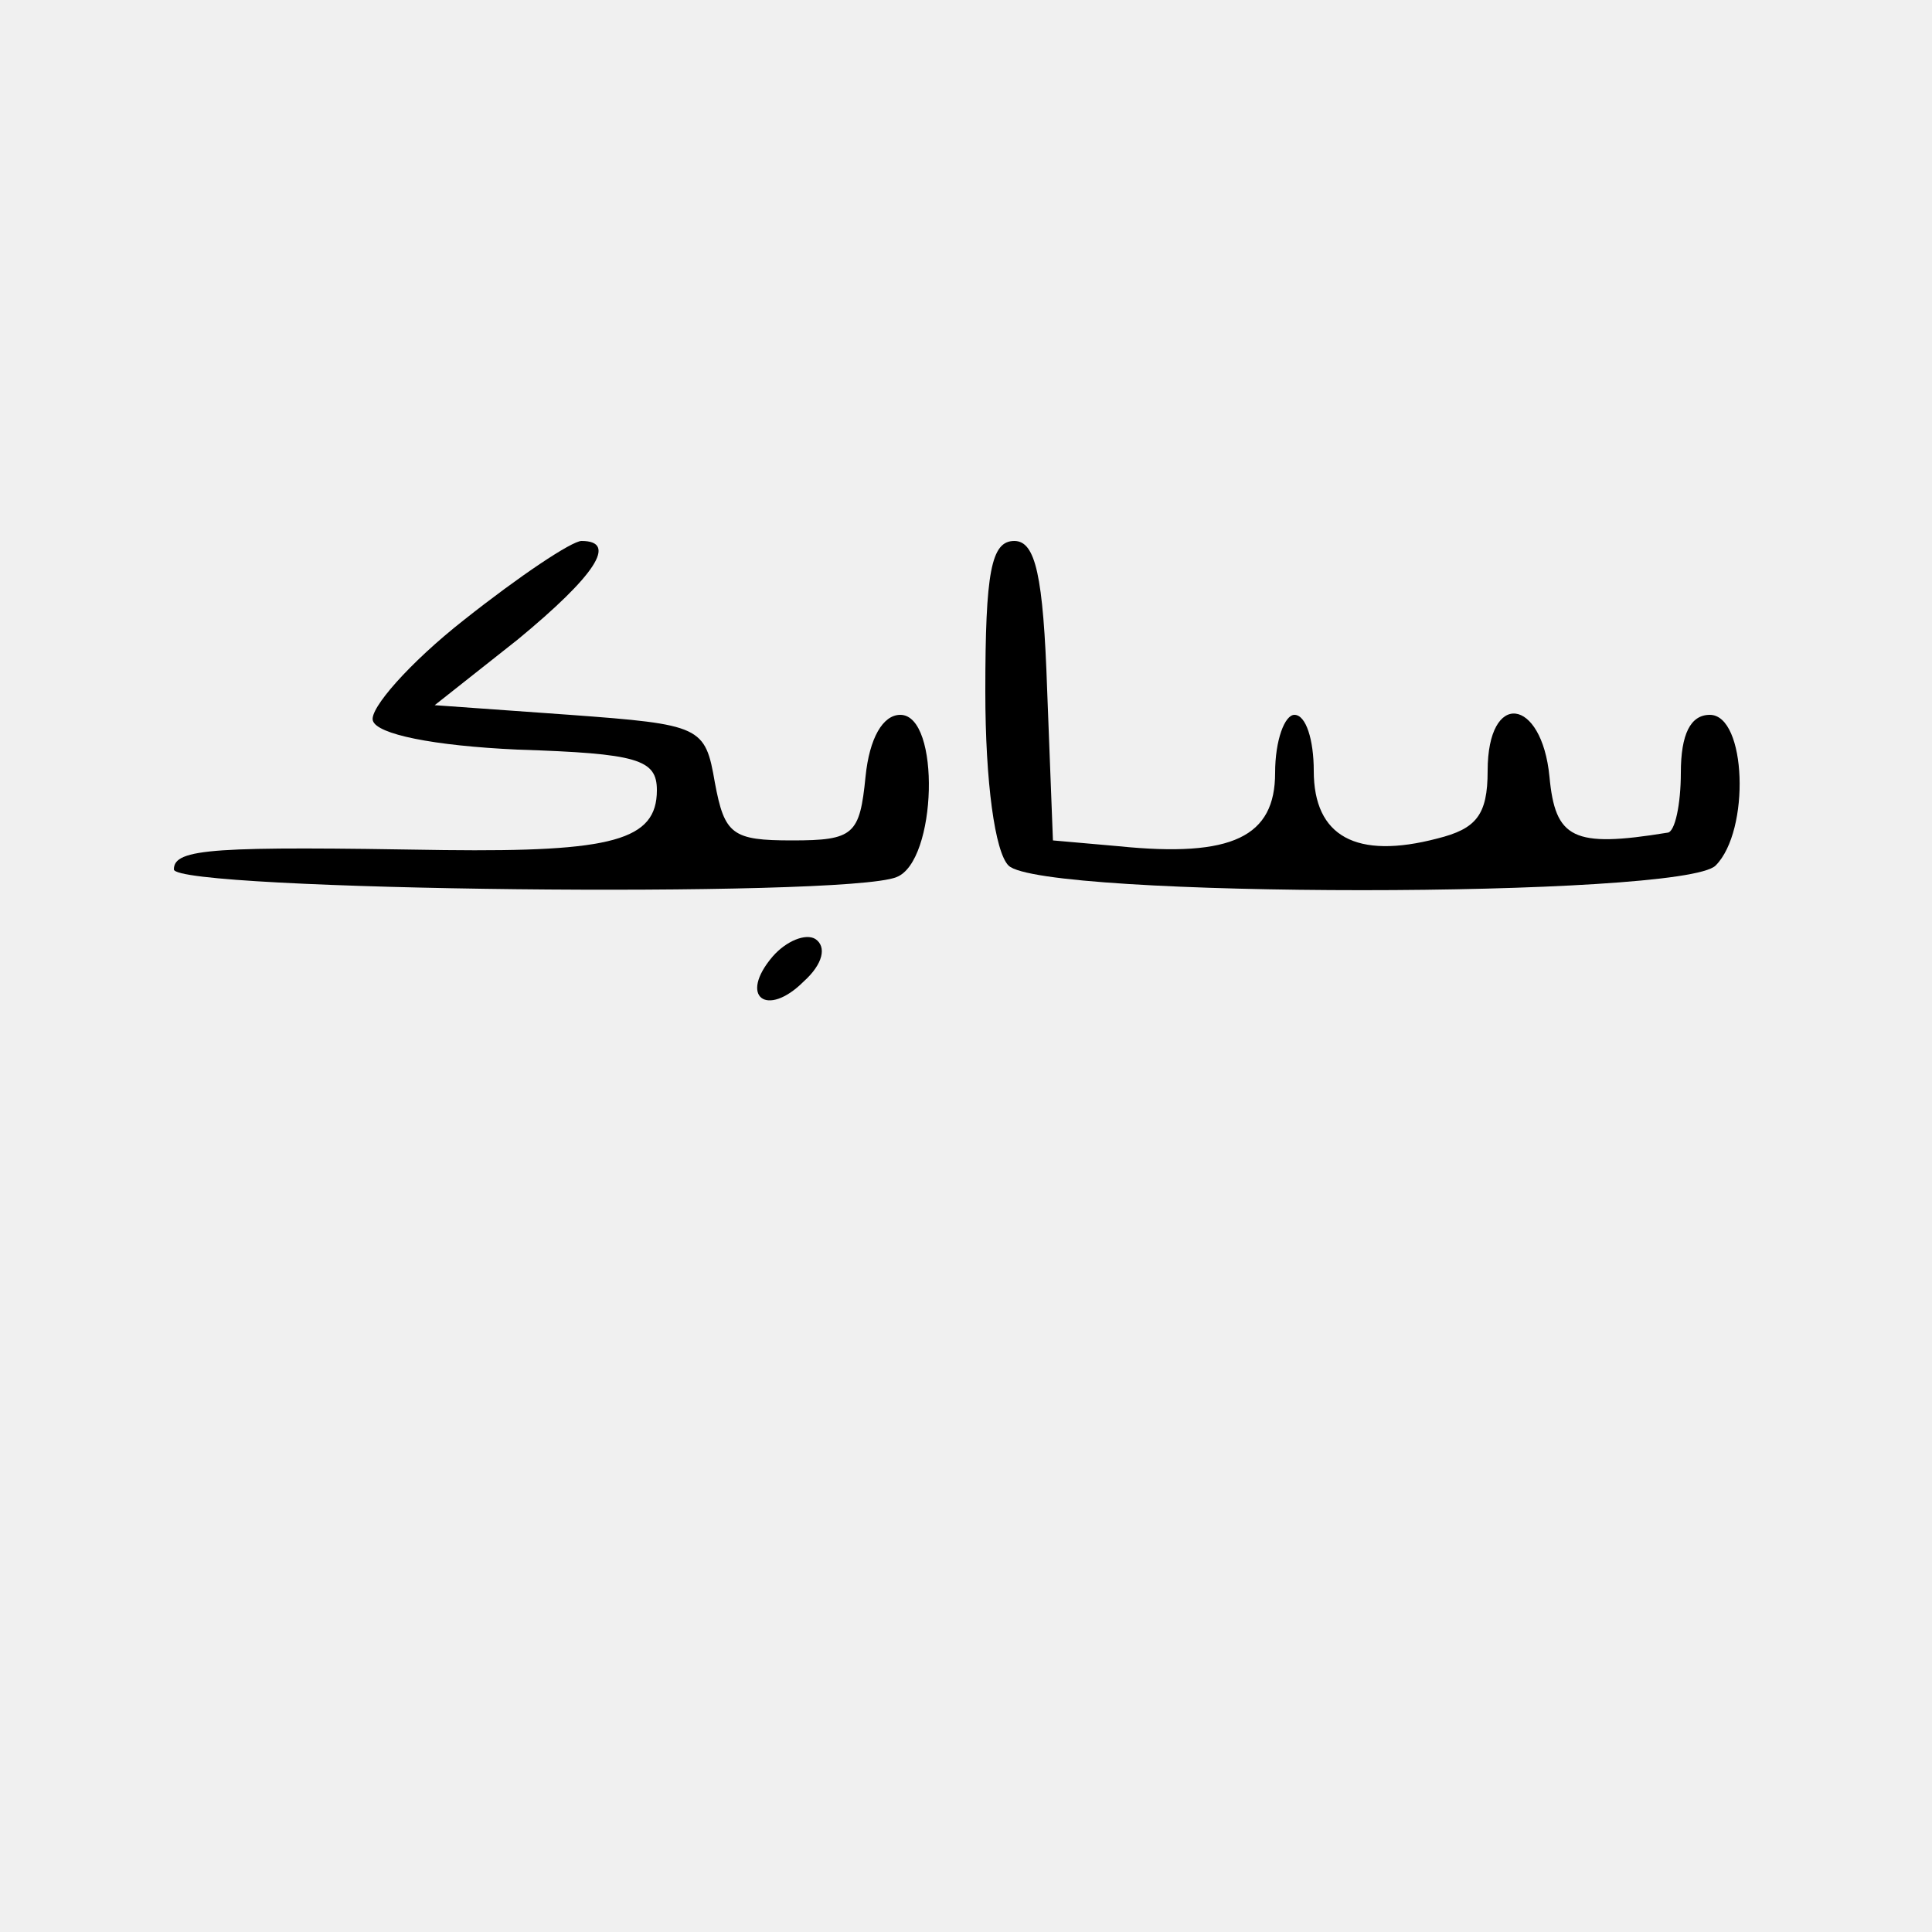
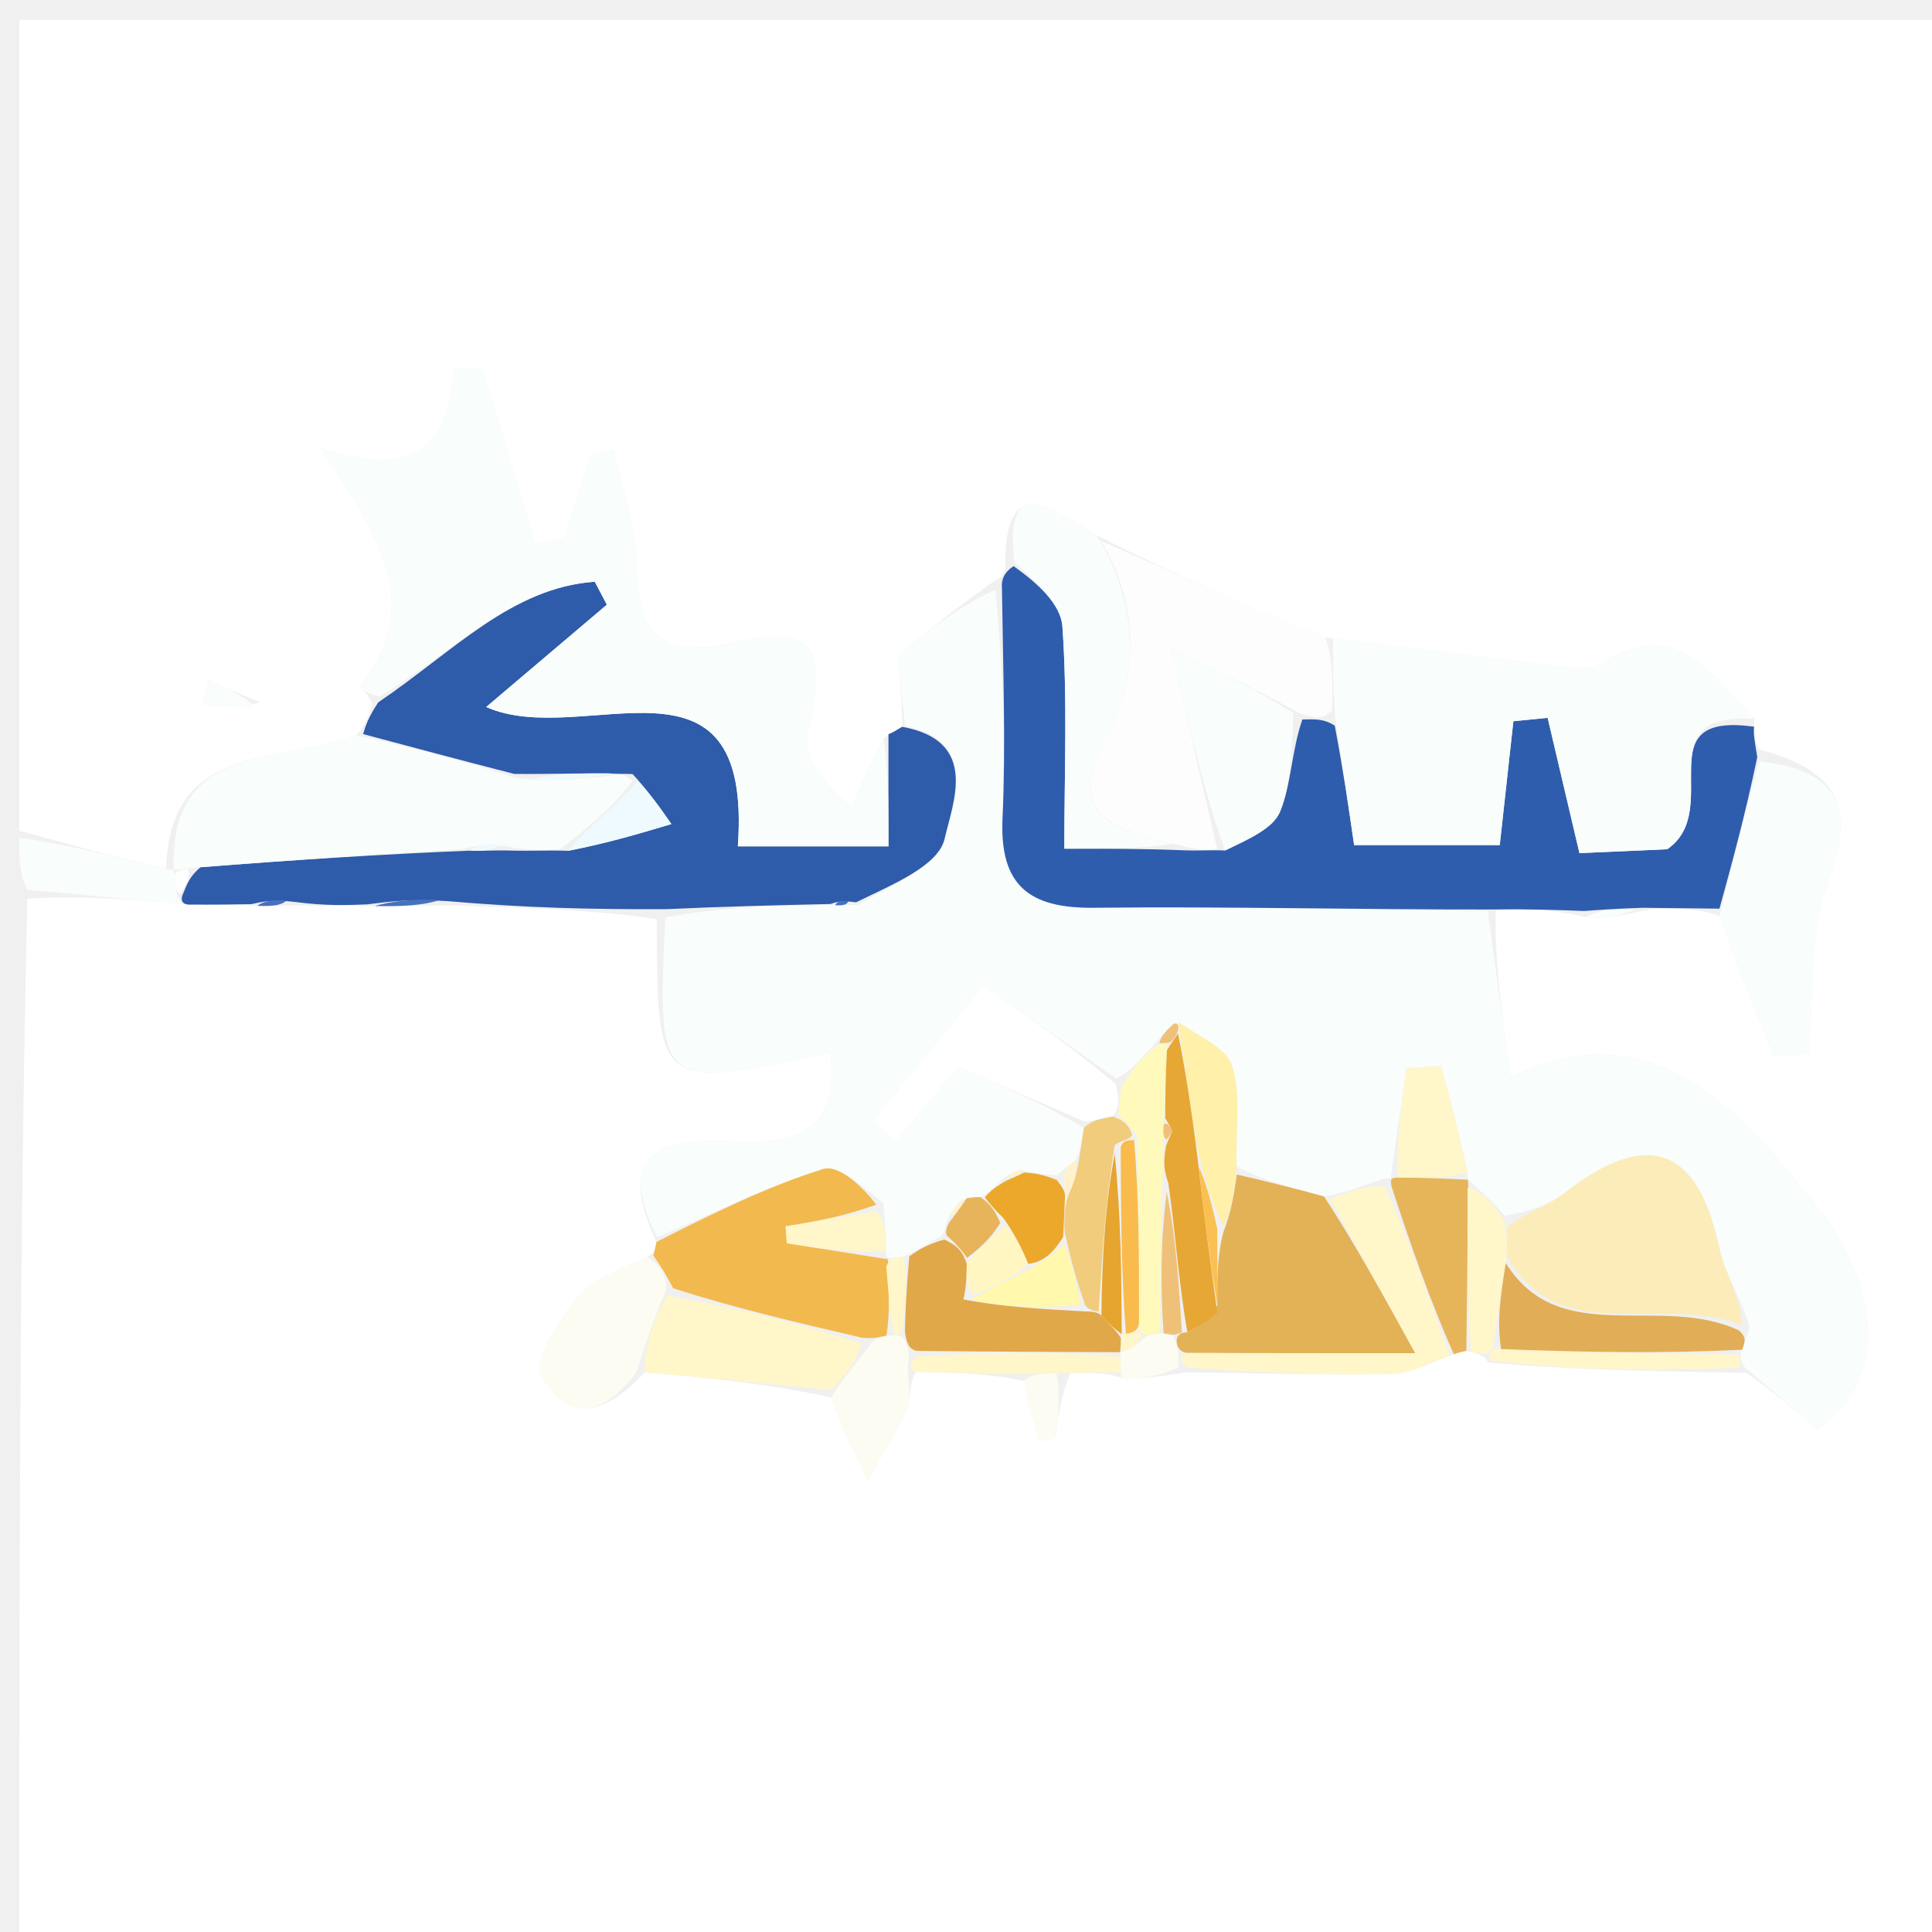
- <svg xmlns="http://www.w3.org/2000/svg" version="1.0" width="100pt" height="100pt" viewBox="0 0 100 100" preserveAspectRatio="xMidYMid meet">
-   <g transform="translate(0,100) scale(0.1,-0.1)" fill="#000000" stroke="none">
-     <path d="M240 679 c-28 -22 -49 -46 -47 -52 2 -7 31 -13 75 -15 62 -2 72 -5 72 -21 0 -26 -23 -32 -110 -31 -119 2 -140 1 -140 -10 0 -11 347 -15 374 -4 21 8 23 84 2 84 -9 0 -16 -12 -18 -32 -3 -30 -6 -33 -38 -33 -31 0 -35 3 -40 30 -5 29 -7 30 -75 35 l-70 5 43 34 c40 33 52 51 33 51 -5 0 -32 -18 -61 -41z" />
-     <path d="M510 642 c0 -47 5 -83 12 -90 17 -17 349 -17 366 0 18 18 16 78 -3 78 -10 0 -15 -10 -15 -30 0 -16 -3 -31 -7 -31 -49 -8 -58 -3 -61 29 -4 41 -32 45 -32 3 0 -23 -6 -30 -26 -35 -42 -11 -64 1 -64 35 0 16 -4 29 -10 29 -5 0 -10 -13 -10 -30 0 -33 -22 -44 -81 -38 l-34 3 -3 78 c-2 59 -6 77 -17 77 -12 0 -15 -16 -15 -78z" />
-     <path d="M400 505 c-18 -21 -3 -32 16 -13 10 9 12 18 6 22 -5 3 -15 -1 -22 -9z" />
-   </g>
+ <svg xmlns="http://www.w3.org/2000/svg" version="1.1" id="Layer_1" x="0px" y="0px" width="100%" viewBox="0 0 100 100" enable-background="new 0 0 100 100" xml:space="preserve">
+   <path fill="#FFFFFF" opacity="1" stroke="none" d=" M1,43   C1,29.015 1,15.031 1,1.023   C34.281,1.023 67.562,1.023 100.922,1.023   C100.922,34.244 100.922,67.489 100.922,100.867   C67.667,100.867 34.334,100.867 1,100.872   C1,82.898 1,64.917 1.411,46.52   C4.346,46.333 6.871,46.564 9.756,46.82   C11.077,46.831 12.037,46.815 13.327,46.885   C14.104,46.916 14.551,46.861 15.395,46.872   C16.862,46.895 17.932,46.853 19.395,46.897   C20.856,46.924 21.923,46.862 23.445,46.863   C27.266,46.998 30.631,47.07 33.998,47.571   C34.01,56.424 34.01,56.424 42.969,54.48   C43.549,58.699 40.958,59.243 37.919,59.082   C34.136,58.881 31.813,59.629 33.978,64.283   C33.94,64.522 33.818,64.991 33.481,65.04   C32.032,65.759 30.649,66.21 29.876,67.158   C28.936,68.31 27.599,70.357 28.031,71.183   C29.382,73.772 31.349,73.207 33.378,71.031   C36.884,71.342 39.951,71.645 43.013,72.339   C43.639,74.028 44.269,75.325 44.9,76.623   C45.598,75.392 46.38,74.198 46.956,72.912   C47.196,72.377 46.999,71.645 47.426,71.008   C49.556,71.052 51.26,71.09 52.977,71.483   C53.258,72.753 53.527,73.668 53.795,74.583   C54.076,74.535 54.357,74.487 54.638,74.439   C54.769,73.329 54.901,72.219 55.403,71.085   C56.516,71.046 57.259,71.031 58.039,71.319   C59.046,71.426 60.017,71.23 61.449,71.034   C65.299,71.074 68.691,71.191 72.079,71.111   C73.071,71.087 74.05,70.503 75.247,70.095   C75.459,70.015 75.898,69.909 76.138,69.97   C76.377,70.031 76.858,70.146 77.003,70.519   C81.457,70.929 85.765,70.968 90.404,71.06   C91.809,72.044 92.884,72.973 94.095,74.021   C99.045,70.315 95.584,64.442 94.498,63.034   C90.506,57.864 85.656,52.035 78.185,55.764   C77.725,52.413 77.365,49.784 77.415,47.075   C79.217,47.047 80.608,47.1 82.056,47.471   C83.076,47.574 84.039,47.36 85.397,47.068   C86.86,47.005 87.93,47.019 89.005,47.409   C89.953,50.089 90.895,52.393 91.838,54.696   C92.429,54.648 93.02,54.6 93.611,54.551   C93.907,51.551 93.604,48.322 94.639,45.603   C96.177,41.561 94.891,39.82 91.028,38.777   C90.798,38.256 90.752,37.942 90.819,37.217   C88.57,34.819 86.667,31.879 82.882,34.338   C82.123,34.831 80.737,34.468 79.658,34.344   C76.101,33.935 72.552,33.454 68.614,33   C66.838,32.365 65.455,31.719 64.06,31.1   C61.71,30.058 59.353,29.033 56.789,27.718   C54.41,26.26 51.971,24.371 52.033,29.371   C52.003,29.59 51.812,29.991 51.479,30.062   C49.592,31.393 48.039,32.652 46.438,33.951   C46.566,35.087 46.706,36.328 46.692,37.619   C46.375,37.812 46.191,37.924 45.725,38.223   C45.013,39.556 44.564,40.668 44.114,41.781   C42.525,40.541 41.539,39.074 41.815,37.905   C42.85,33.529 42.199,32.286 37.995,33.254   C33.862,34.206 33.003,32.535 32.936,28.981   C32.9,27.091 32.182,25.213 31.772,23.33   C31.378,23.395 30.983,23.46 30.588,23.525   C30.126,24.971 29.664,26.417 29.202,27.862   C28.7,27.955 28.199,28.048 27.698,28.14   C26.798,25.143 25.898,22.146 24.998,19.149   C24.494,19.107 23.989,19.066 23.484,19.025   C23.331,23.357 21.135,24.732 16.568,23.174   C19.521,27.623 22.083,31.285 18.588,35.551   C18.844,35.753 19.1,35.954 19.259,36.461   C19.039,37.176 18.917,37.586 18.422,38.053   C14.37,39.535 8.769,38.418 8.598,44.978   C5.812,44.32 3.406,43.66 1,43  M13.443,36.36   C12.558,35.973 11.674,35.586 10.79,35.199   C10.694,35.619 10.598,36.038 10.502,36.458   C11.321,36.567 12.141,36.677 13.443,36.36  z" />
+   <path fill="#F9FDFB" opacity="1" stroke="none" d=" M1,43.375   C3.406,43.66 5.812,44.32 8.61,44.991   C9.002,45.002 9.026,45.025 9.045,45.376   C9.086,45.96 9.107,46.194 9.24,46.487   C9.351,46.546 9.395,46.794 9.395,46.794   C6.871,46.564 4.346,46.333 1.411,46.051   C1,45.25 1,44.5 1,43.375  z" />
+   <path fill="#F9FDFB" opacity="1" stroke="none" d=" M34.016,64.044   C31.813,59.629 34.136,58.881 37.919,59.082   C40.958,59.243 43.549,58.699 42.969,54.48   C34.01,56.424 34.01,56.424 34.441,47.488   C37.585,46.915 40.285,46.853 43.242,46.855   C43.669,46.874 43.839,46.829 44.41,46.844   C46.245,45.757 48.574,44.812 48.894,43.41   C49.322,41.536 50.699,38.341 46.846,37.57   C46.706,36.328 46.566,35.087 46.438,33.951   C48.039,32.652 49.592,31.393 51.527,30.527   C51.917,34.734 52.063,38.552 51.891,42.355   C51.733,45.859 53.293,47.024 56.636,46.986   C63.424,46.911 70.215,47.085 77.004,47.156   C77.365,49.784 77.725,52.413 78.185,55.764   C85.656,52.035 90.506,57.864 94.498,63.034   C95.584,64.442 99.045,70.315 94.095,74.021   C92.884,72.973 91.809,72.044 90.394,70.841   C90.055,70.569 90.044,70.132 90.174,69.862   C90.344,69.396 90.384,69.2 90.564,68.714   C90.116,67.148 89.272,65.927 88.988,64.587   C87.875,59.343 85.263,58.405 80.968,61.757   C80.117,62.421 79.001,62.743 77.895,62.929   C77.168,62.105 76.552,61.573 75.97,61.026   C76.004,61.01 75.947,61.059 75.956,60.664   C75.507,58.575 75.051,56.881 74.594,55.187   C73.996,55.219 73.399,55.251 72.801,55.283   C72.526,57.177 72.25,59.071 71.983,60.973   C71.992,60.981 71.963,60.976 71.632,61.008   C70.487,61.387 69.674,61.734 68.533,61.929   C66.81,61.449 65.413,61.121 64.002,60.379   C63.951,58.342 64.252,56.604 63.757,55.134   C63.437,54.181 61.954,53.62 60.741,53.001   C60.277,53.413 60.063,53.707 59.631,54.168   C58.963,54.895 58.515,55.455 57.771,55.815   C55.475,54.212 53.474,52.809 50.909,51.009   C48.99,53.353 47.07,55.697 45.149,58.041   C45.552,58.391 45.955,58.74 46.357,59.09   C47.452,57.788 48.546,56.487 49.616,55.215   C51.948,56.231 54.045,57.146 56.101,58.378   C55.993,59.118 55.926,59.541 55.674,60.069   C55.236,60.34 55.082,60.572 54.693,60.829   C53.908,60.755 53.459,60.722 52.885,60.562   C52.495,60.596 52.232,60.757 51.81,61.102   C51.406,61.497 51.182,61.73 50.744,61.964   C50.509,61.946 50.044,62.012 49.801,62.104   C49.38,62.485 49.202,62.774 48.988,63.278   C48.951,63.493 48.866,63.922 48.619,64.023   C47.936,64.424 47.501,64.724 46.755,65.037   C46.244,65.091 46.041,65.132 45.925,65.109   C46.01,65.046 45.834,65.161 45.872,64.736   C45.85,63.746 45.79,63.18 45.722,62.28   C44.664,61.427 43.41,60.256 42.601,60.509   C39.659,61.429 36.865,62.826 34.016,64.044  z" />
+   <path fill="#2E5BAA" opacity="1" stroke="none" d=" M42.986,46.791   C40.285,46.853 37.585,46.915 34.441,47.06   C30.631,47.07 27.266,46.998 23.214,46.646   C21.353,46.514 20.177,46.662 19.002,46.81   C17.932,46.853 16.862,46.895 15.238,46.681   C14.122,46.549 13.56,46.674 12.998,46.8   C12.037,46.815 11.077,46.831 9.756,46.82   C9.395,46.794 9.351,46.546 9.458,46.301   C9.701,45.701 9.836,45.346 10.374,44.892   C15.188,44.509 19.598,44.225 24.335,44.028   C25.105,44.057 25.549,43.998 26.364,44.024   C27.492,44.056 28.249,44.001 29.415,44.037   C31.468,43.636 33.109,43.145 34.751,42.653   C34.167,41.812 33.583,40.97 32.743,40.067   C32.317,40.039 32.145,40.074 31.566,40.033   C29.784,40.017 28.408,40.077 26.613,40.057   C23.727,39.316 21.261,38.656 18.795,37.996   C18.917,37.586 19.039,37.176 19.576,36.355   C23.471,33.725 26.477,30.413 30.786,30.11   C30.995,30.506 31.203,30.902 31.412,31.298   C29.377,33.023 27.343,34.748 25.166,36.594   C30.172,38.823 38.977,32.826 38.191,43.809   C40.981,43.809 43.378,43.809 45.987,43.809   C45.987,41.633 45.987,39.818 45.987,38.003   C46.191,37.924 46.375,37.812 46.692,37.619   C50.699,38.341 49.322,41.536 48.894,43.41   C48.574,44.812 46.245,45.757 44.311,46.703   C43.536,46.598 43.261,46.694 42.986,46.791  z" />
+   <path fill="#2F5DAD" opacity="1" stroke="none" d=" M77.415,47.075   C70.215,47.085 63.424,46.911 56.636,46.986   C53.293,47.024 51.733,45.859 51.891,42.355   C52.063,38.552 51.917,34.734 51.861,30.456   C51.812,29.991 52.003,29.59 52.465,29.303   C53.648,30.149 54.906,31.244 54.99,32.423   C55.258,36.184 55.09,39.976 55.09,43.928   C57.395,43.928 59.189,43.928 61.315,44.012   C62.097,44.042 62.547,43.988 63.412,44.02   C64.67,43.412 65.911,42.876 66.266,41.987   C66.848,40.527 66.856,38.838 67.41,37.24   C68.12,37.222 68.525,37.208 69.086,37.556   C69.522,39.844 69.803,41.77 70.09,43.742   C72.721,43.742 75.238,43.742 77.627,43.742   C77.896,41.292 78.114,39.312 78.332,37.331   C78.923,37.273 79.515,37.214 80.106,37.155   C80.631,39.39 81.156,41.624 81.752,44.158   C83.653,44.074 85.529,43.991 86.294,43.957   C89.277,41.9 85.106,36.818 90.795,37.615   C90.752,37.942 90.798,38.256 90.957,39.186   C90.322,42.221 89.66,44.627 88.999,47.032   C87.93,47.019 86.86,47.005 85.025,46.987   C83.506,47.041 82.753,47.097 81.999,47.154   C80.608,47.1 79.217,47.047 77.415,47.075  z" />
+   <path fill="#F9FDFB" opacity="1" stroke="none" d=" M45.725,38.223   C45.987,39.818 45.987,41.633 45.987,43.809   C43.378,43.809 40.981,43.809 38.191,43.809   C38.977,32.826 30.172,38.823 25.166,36.594   C27.343,34.748 29.377,33.023 31.412,31.298   C31.203,30.902 30.995,30.506 30.786,30.11   C26.477,30.413 23.471,33.725 19.674,36.049   C19.1,35.954 18.844,35.753 18.588,35.551   C22.083,31.285 19.521,27.623 16.568,23.174   C21.135,24.732 23.331,23.357 23.484,19.025   C23.989,19.066 24.494,19.107 24.998,19.149   C25.898,22.146 26.798,25.143 27.698,28.14   C28.199,28.048 28.7,27.955 29.202,27.862   C29.664,26.417 30.126,24.971 30.588,23.525   C30.983,23.46 31.378,23.395 31.772,23.33   C32.182,25.213 32.9,27.091 32.936,28.981   C33.003,32.535 33.862,34.206 37.995,33.254   C42.199,32.286 42.85,33.529 41.815,37.905   C41.539,39.074 42.525,40.541 44.114,41.781   C44.564,40.668 45.013,39.556 45.725,38.223  z" />
+   <path fill="#F9FDFB" opacity="1" stroke="none" d=" M90.819,37.217   C85.106,36.818 89.277,41.9 86.294,43.957   C85.529,43.991 83.653,44.074 81.752,44.158   C81.156,41.624 80.631,39.39 80.106,37.155   C79.515,37.214 78.923,37.273 78.332,37.331   C78.114,39.312 77.896,41.292 77.627,43.742   C75.238,43.742 72.721,43.742 70.09,43.742   C69.803,41.77 69.522,39.844 69.106,37.137   C68.981,35.238 68.991,34.119 69.001,33.001   C72.552,33.454 76.101,33.935 79.658,34.344   C80.737,34.468 82.123,34.831 82.882,34.338   C86.667,31.879 88.57,34.819 90.819,37.217  z" />
+   <path fill="#F9FDFB" opacity="1" stroke="none" d=" M31.973,40.108   C32.145,40.074 32.317,40.039 32.734,40.426   C31.655,41.88 30.33,42.913 29.005,43.947   C28.249,44.001 27.492,44.056 26.216,43.809   C25.134,43.651 24.571,43.796 24.008,43.94   C19.598,44.225 15.188,44.509 10.138,44.901   C9.499,45.007 9.026,45.025 9.026,45.025   C9.026,45.025 9.002,45.002 8.99,44.99   C8.769,38.418 14.37,39.535 18.422,38.053   C21.261,38.656 23.727,39.316 26.853,40.3   C29,40.451 30.487,40.28 31.973,40.108  z" />
+   <path fill="#FEFDFE" opacity="1" stroke="none" d=" M68.614,33   C68.991,34.119 68.981,35.238 68.95,36.775   C68.525,37.208 68.12,37.222 67.253,36.907   C65.08,35.732 63.369,34.887 60.602,33.519   C61.621,37.95 62.309,40.941 62.997,43.933   C62.547,43.988 62.097,44.042 61.076,43.754   C57.372,42.895 55.148,42.175 57.3,38.097   C58.98,34.915 58.924,31.313 57,28   C59.353,29.033 61.71,30.058 64.06,31.1   C65.455,31.719 66.838,32.365 68.614,33  z" />
+   <path fill="#F2B94E" opacity="1" stroke="none" d=" M33.978,64.283   C36.865,62.826 39.659,61.429 42.601,60.509   C43.41,60.256 44.664,61.427 45.353,62.354   C43.549,63 42.106,63.238 40.664,63.475   C40.685,63.767 40.707,64.059 40.728,64.35   C42.43,64.621 44.132,64.891 45.834,65.161   C45.834,65.161 46.01,65.046 45.96,65.496   C45.991,66.991 46.072,68.035 45.877,69.129   C45.421,69.233 45.241,69.287 44.627,69.243   C41.093,68.418 37.993,67.69 34.84,66.681   C34.464,65.93 34.141,65.461 33.818,64.991   C33.818,64.991 33.94,64.522 33.978,64.283  z" />
+   <path fill="#F9FDFB" opacity="1" stroke="none" d=" M89.005,47.409   C89.66,44.627 90.322,42.221 91.053,39.406   C94.891,39.82 96.177,41.561 94.639,45.603   C93.604,48.322 93.907,51.551 93.611,54.551   C93.02,54.6 92.429,54.648 91.838,54.696   C90.895,52.393 89.953,50.089 89.005,47.409  z" />
+   <path fill="#F9FDFB" opacity="1" stroke="none" d=" M56.789,27.718   C58.924,31.313 58.98,34.915 57.3,38.097   C55.148,42.175 57.372,42.895 60.744,43.669   C59.189,43.928 57.395,43.928 55.09,43.928   C55.09,39.976 55.258,36.184 54.99,32.423   C54.906,31.244 53.648,30.149 52.495,29.083   C51.971,24.371 54.41,26.26 56.789,27.718  z" />
+   <path fill="#FDFCF2" opacity="1" stroke="none" d=" M33.481,65.04   C34.141,65.461 34.464,65.93 34.49,66.765   C33.775,68.428 33.357,69.726 32.939,71.023   C31.349,73.207 29.382,73.772 28.031,71.183   C27.599,70.357 28.936,68.31 29.876,67.158   C30.649,66.21 32.032,65.759 33.481,65.04  z" />
+   <path fill="#FFF6CA" opacity="1" stroke="none" d=" M33.378,71.031   C33.357,69.726 33.775,68.428 34.543,67.047   C37.993,67.69 41.093,68.418 44.581,69.529   C44.319,70.591 43.668,71.27 43.018,71.948   C39.951,71.645 36.884,71.342 33.378,71.031  z" />
+   <path fill="#FFF6CA" opacity="1" stroke="none" d=" M68.86,62.081   C69.674,61.734 70.487,61.387 71.683,61.404   C73.055,64.57 74.045,67.373 75.036,70.175   C74.05,70.503 73.071,71.087 72.079,71.111   C68.691,71.191 65.299,71.074 61.448,70.774   C60.989,70.343 60.993,70.17 61.456,70.019   C65.141,70.041 68.367,70.041 73.249,70.041   C71.346,66.59 70.103,64.336 68.86,62.081  z" />
+   <path fill="#E6B55A" opacity="1" stroke="none" d=" M75.247,70.095   C74.045,67.373 73.055,64.57 72.014,61.372   C71.963,60.976 71.992,60.981 72.382,60.947   C73.83,60.962 74.888,61.011 75.947,61.059   C75.947,61.059 76.004,61.01 75.996,61.47   C75.958,64.59 75.928,67.249 75.898,69.909   C75.898,69.909 75.459,70.015 75.247,70.095  z" />
+   <path fill="#FFF6CA" opacity="1" stroke="none" d=" M90.044,70.132   C90.044,70.132 90.055,70.569 90.064,70.788   C85.765,70.968 81.457,70.929 77.106,70.414   C77.063,69.938 77.267,69.733 77.698,69.829   C82.101,69.995 86.072,70.063 90.044,70.132  z" />
+   <path fill="#FDFCF2" opacity="1" stroke="none" d=" M43.013,72.339   C43.668,71.27 44.319,70.591 45.015,69.626   C45.241,69.287 45.421,69.233 46.005,69.142   C46.41,69.104 46.669,69.108 46.782,69.295   C46.895,69.481 47.054,69.888 47.035,70.166   C47.011,70.631 47.005,70.817 47,71.003   C46.999,71.645 47.196,72.377 46.956,72.912   C46.38,74.198 45.598,75.392 44.9,76.623   C44.269,75.325 43.639,74.028 43.013,72.339  z" />
+   <path fill="#FFF6CA" opacity="1" stroke="none" d=" M76.138,69.97   C75.928,67.249 75.958,64.59 75.962,61.486   C76.552,61.573 77.168,62.105 77.9,63.229   C78.016,64.227 78.016,64.632 77.941,65.379   C77.666,67.058 77.466,68.395 77.267,69.733   C77.267,69.733 77.063,69.938 76.961,70.042   C76.858,70.146 76.377,70.031 76.138,69.97  z" />
+   <path fill="#FFF6CA" opacity="1" stroke="none" d=" M47.426,71.008   C47.005,70.817 47.011,70.631 47.486,70.201   C51.3,69.965 54.644,69.973 57.996,70.24   C58.003,70.671 58.003,70.844 58.002,71.017   C57.259,71.031 56.516,71.046 55.058,71.057   C53.883,71.079 53.423,71.104 52.964,71.128   C51.26,71.09 49.556,71.052 47.426,71.008  z" />
+   <path fill="#FDFCF2" opacity="1" stroke="none" d=" M58.039,71.319   C58.003,70.844 58.003,70.671 57.998,70.25   C57.992,70.001 57.975,69.989 58.204,69.93   C58.715,69.716 58.937,69.5 59.337,69.159   C59.575,69.096 60.052,68.979 60.227,69.013   C60.401,69.047 60.751,69.103 60.807,69.328   C60.863,69.553 60.996,69.997 60.996,69.997   C60.993,70.17 60.989,70.343 60.987,70.775   C60.017,71.23 59.046,71.426 58.039,71.319  z" />
+   <path fill="#FDFCF2" opacity="1" stroke="none" d=" M52.977,71.483   C53.423,71.104 53.883,71.079 54.687,71.082   C54.901,72.219 54.769,73.329 54.638,74.439   C54.357,74.487 54.076,74.535 53.795,74.583   C53.527,73.668 53.258,72.753 52.977,71.483  z" />
+   <path fill="#F9FDFB" opacity="1" stroke="none" d=" M13.201,36.573   C12.141,36.677 11.321,36.567 10.502,36.458   C10.598,36.038 10.694,35.619 10.79,35.199   C11.674,35.586 12.558,35.973 13.201,36.573  z" />
+   <path fill="#F9FDFB" opacity="1" stroke="none" d=" M82.056,47.471   C82.753,47.097 83.506,47.041 84.631,47.064   C84.039,47.36 83.076,47.574 82.056,47.471  z" />
+   <path fill="#4671BD" opacity="1" stroke="none" d=" M19.395,46.897   C20.177,46.662 21.353,46.514 22.759,46.583   C21.923,46.862 20.856,46.924 19.395,46.897  z" />
+   <path fill="#4671BD" opacity="1" stroke="none" d=" M13.327,46.885   C13.56,46.674 14.122,46.549 14.841,46.614   C14.551,46.861 14.104,46.916 13.327,46.885  z" />
+   <path fill="#FFFFFF" opacity="1" stroke="none" d=" M9.045,45.376   C9.026,45.025 9.499,45.007 9.735,44.999   C9.836,45.346 9.701,45.701 9.347,46.242   C9.107,46.194 9.086,45.96 9.045,45.376  z" />
+   <path fill="#FBECB9" opacity="1" stroke="none" d=" M78.017,65.037   C78.016,64.632 78.016,64.227 78.012,63.522   C79.001,62.743 80.117,62.421 80.968,61.757   C85.263,58.405 87.875,59.343 88.988,64.587   C89.272,65.927 90.116,67.148 90.145,68.571   C85.904,66.946 80.734,69.844 78.017,65.037  z" />
+   <path fill="#E3B257" opacity="1" stroke="none" d=" M61.456,70.019   C60.996,69.997 60.863,69.553 60.915,69.299   C60.968,69.046 61.176,68.966 61.46,68.96   C62.166,68.621 62.589,68.29 63.007,67.561   C63.003,66.104 63.003,65.043 63.311,63.803   C63.751,62.68 63.884,61.736 64.016,60.793   C65.413,61.121 66.81,61.449 68.533,61.929   C70.103,64.336 71.346,66.59 73.249,70.041   C68.367,70.041 65.141,70.041 61.456,70.019  z" />
+   <path fill="#FFFFFF" opacity="1" stroke="none" d=" M56.142,58.06   C54.045,57.146 51.948,56.231 49.616,55.215   C48.546,56.487 47.452,57.788 46.357,59.09   C45.955,58.74 45.552,58.391 45.149,58.041   C47.07,55.697 48.99,53.353 50.909,51.009   C53.474,52.809 55.475,54.212 57.744,56.101   C57.968,56.967 57.924,57.347 57.59,57.788   C56.915,57.919 56.528,57.99 56.142,58.06  z" />
+   <path fill="#E1AE57" opacity="1" stroke="none" d=" M77.941,65.379   C80.734,69.844 85.904,66.946 90.006,68.862   C90.384,69.2 90.344,69.396 90.174,69.862   C86.072,70.063 82.101,69.995 77.698,69.829   C77.466,68.395 77.666,67.058 77.941,65.379  z" />
+   <path fill="#E1A849" opacity="1" stroke="none" d=" M57.99,69.991   C54.644,69.973 51.3,69.965 47.505,69.923   C47.054,69.888 46.895,69.481 46.841,68.887   C46.879,67.203 46.972,66.114 47.065,65.024   C47.501,64.724 47.936,64.424 48.875,64.157   C49.606,64.497 49.834,64.802 50.042,65.422   C50.022,66.155 50.02,66.575 49.868,67.255   C51.777,67.634 53.837,67.752 56.138,67.878   C56.381,67.885 56.865,67.877 57.007,68.117   C57.441,68.578 57.732,68.8 58.024,69.265   C58.025,69.507 57.975,69.989 57.975,69.989   C57.975,69.989 57.992,70.001 57.99,69.991  z" />
+   <path fill="#FFF6CA" opacity="1" stroke="none" d=" M75.956,60.664   C74.888,61.011 73.83,60.962 72.373,60.939   C72.25,59.071 72.526,57.177 72.801,55.283   C73.399,55.251 73.996,55.219 74.594,55.187   C75.051,56.881 75.507,58.575 75.956,60.664  z" />
+   <path fill="#FFF0AA" opacity="1" stroke="none" d=" M64.002,60.379   C63.884,61.736 63.751,62.68 63.314,63.434   C62.689,62.148 62.369,61.05 62,59.549   C61.645,57.216 61.339,55.287 61.025,53.239   C61.017,53.12 60.991,52.883 60.991,52.883   C61.954,53.62 63.437,54.181 63.757,55.134   C64.252,56.604 63.951,58.342 64.002,60.379  z" />
+   <path fill="#FFF9BB" opacity="1" stroke="none" d=" M57.879,57.727   C57.924,57.347 57.968,56.967 58.039,56.3   C58.515,55.455 58.963,54.895 59.788,54.166   C60.163,53.997 60.476,53.972 60.4,54.359   C60.32,55.791 60.317,56.838 60.235,58.184   C60.188,58.69 60.219,58.895 60.221,59.406   C60.209,60.119 60.227,60.527 60.16,61.376   C60.067,64.204 60.06,66.591 60.052,68.979   C60.052,68.979 59.575,69.096 59.295,69.08   C59.015,69.063 58.93,68.91 58.954,68.466   C58.963,65.022 58.948,62.023 58.829,58.758   C58.444,58.237 58.162,57.982 57.879,57.727  z" />
+   <path fill="#F1CC7C" opacity="1" stroke="none" d=" M57.59,57.788   C58.162,57.982 58.444,58.237 58.599,58.75   C58.471,59.007 58.009,59.018 57.698,59.275   C57.213,62.314 57.039,65.096 56.865,67.877   C56.865,67.877 56.381,67.885 56.163,67.54   C55.679,66.17 55.413,65.145 55.101,63.745   C55.08,62.869 55.104,62.367 55.357,61.71   C55.677,61.024 55.768,60.494 55.859,59.964   C55.926,59.541 55.993,59.118 56.101,58.378   C56.528,57.99 56.915,57.919 57.59,57.788  z" />
+   <path fill="#ECA82B" opacity="1" stroke="none" d=" M55.128,61.865   C55.104,62.367 55.08,62.869 55.029,64.019   C54.429,65.009 53.856,65.349 53.217,65.416   C52.832,64.502 52.512,63.863 51.947,63.06   C51.461,62.592 51.22,62.287 50.978,61.982   C51.182,61.73 51.406,61.497 52.086,61.113   C52.683,60.858 52.847,60.774 53.01,60.689   C53.459,60.722 53.908,60.755 54.699,61.079   C55.07,61.536 55.099,61.701 55.128,61.865  z" />
+   <path fill="#FFF6CA" opacity="1" stroke="none" d=" M45.872,64.736   C44.132,64.891 42.43,64.621 40.728,64.35   C40.707,64.059 40.685,63.767 40.664,63.475   C42.106,63.238 43.549,63 45.361,62.689   C45.79,63.18 45.85,63.746 45.872,64.736  z" />
+   <path fill="#E8B45B" opacity="1" stroke="none" d=" M50.744,61.964   C51.22,62.287 51.461,62.592 51.775,63.289   C51.252,64.157 50.656,64.632 50.061,65.108   C49.834,64.802 49.606,64.497 49.122,64.057   C48.866,63.922 48.951,63.493 49.217,63.164   C49.67,62.561 49.857,62.286 50.044,62.012   C50.044,62.012 50.509,61.946 50.744,61.964  z" />
+   <path fill="#FFF6CA" opacity="1" stroke="none" d=" M46.755,65.037   C46.972,66.114 46.879,67.203 46.728,68.7   C46.669,69.108 46.41,69.104 46.282,69.092   C46.072,68.035 45.991,66.991 45.874,65.56   C46.041,65.132 46.244,65.091 46.755,65.037  z" />
+   <path fill="#FFF2CD" opacity="1" stroke="none" d=" M55.357,61.71   C55.099,61.701 55.07,61.536 55.034,61.121   C55.082,60.572 55.236,60.34 55.674,60.069   C55.768,60.494 55.677,61.024 55.357,61.71  z" />
+   <path fill="#FFF2CD" opacity="1" stroke="none" d=" M49.801,62.104   C49.857,62.286 49.67,62.561 49.254,62.949   C49.202,62.774 49.38,62.485 49.801,62.104  z" />
+   <path fill="#FFF2CD" opacity="1" stroke="none" d=" M52.885,60.562   C52.847,60.774 52.683,60.858 52.244,60.93   C52.232,60.757 52.495,60.596 52.885,60.562  z" />
+   <path fill="#EFC178" opacity="1" stroke="none" d=" M60.007,53.999   C60.063,53.707 60.277,53.413 60.741,53.001   C60.991,52.883 61.017,53.12 60.961,53.366   C60.807,53.787 60.665,53.906 60.476,53.972   C60.476,53.972 60.163,53.997 60.007,53.999  z" />
+   <path fill="#4671BD" opacity="1" stroke="none" d=" M43.242,46.855   C43.261,46.694 43.536,46.598 43.91,46.643   C43.839,46.829 43.669,46.874 43.242,46.855  z" />
+   <path fill="#EFFAFE" opacity="1" stroke="none" d=" M29.415,44.037   C30.33,42.913 31.655,41.88 32.989,40.488   C33.583,40.97 34.167,41.812 34.751,42.653   C33.109,43.145 31.468,43.636 29.415,44.037  z" />
+   <path fill="#EFFAFE" opacity="1" stroke="none" d=" M31.566,40.033   C30.487,40.28 29,40.451 27.273,40.38   C28.408,40.077 29.784,40.017 31.566,40.033  z" />
+   <path fill="#EFFAFE" opacity="1" stroke="none" d=" M24.335,44.028   C24.571,43.796 25.134,43.651 25.844,43.723   C25.549,43.998 25.105,44.057 24.335,44.028  z" />
+   <path fill="#F9FDFB" opacity="1" stroke="none" d=" M63.412,44.02   C62.309,40.941 61.621,37.95 60.602,33.519   C63.369,34.887 65.08,35.732 66.949,36.912   C66.856,38.838 66.848,40.527 66.266,41.987   C65.911,42.876 64.67,43.412 63.412,44.02  z" />
+   <path fill="#EFC178" opacity="1" stroke="none" d=" M60.227,69.013   C60.06,66.591 60.067,64.204 60.392,61.693   C60.865,64.035 61.021,66.5 61.176,68.966   C61.176,68.966 60.968,69.046 60.86,69.074   C60.751,69.103 60.401,69.047 60.227,69.013  z" />
+   <path fill="#FFF6CA" opacity="1" stroke="none" d=" M58.204,69.93   C57.975,69.989 58.025,69.507 58.028,69.277   C58.031,69.048 58.059,69.045 58.279,69.03   C58.5,69.015 58.93,68.91 58.93,68.91   C58.93,68.91 59.015,69.063 59.057,69.142   C58.937,69.5 58.715,69.716 58.204,69.93  z" />
+   <path fill="#E7A735" opacity="1" stroke="none" d=" M61.46,68.96   C61.021,66.5 60.865,64.035 60.477,61.252   C60.227,60.527 60.209,60.119 60.361,59.285   C60.578,58.744 60.688,58.606 60.657,58.518   C60.576,58.295 60.432,58.094 60.314,57.884   C60.317,56.838 60.32,55.791 60.4,54.359   C60.665,53.906 60.807,53.787 60.969,53.485   C61.339,55.287 61.645,57.216 61.99,59.982   C62.356,63.198 62.684,65.578 63.011,67.958   C62.589,68.29 62.166,68.621 61.46,68.96  z" />
+   <path fill="#FAC152" opacity="1" stroke="none" d=" M63.007,67.561   C62.684,65.578 62.356,63.198 62.039,60.386   C62.369,61.05 62.689,62.148 63.006,63.614   C63.003,65.043 63.003,66.104 63.007,67.561  z" />
+   <path fill="#FFF8AD" opacity="1" stroke="none" d=" M53.282,65.69   C53.856,65.349 54.429,65.009 55.075,64.394   C55.413,65.145 55.679,66.17 55.921,67.533   C53.837,67.752 51.777,67.634 50.243,67.255   C51.607,66.56 52.444,66.125 53.282,65.69  z" />
+   <path fill="#E6A52F" opacity="1" stroke="none" d=" M57.007,68.117   C57.039,65.096 57.213,62.314 57.697,59.728   C58.025,62.964 58.042,66.005 58.059,69.045   C58.059,69.045 58.031,69.048 58.027,69.035   C57.732,68.8 57.441,68.578 57.007,68.117  z" />
+   <path fill="#FFF6C2" opacity="1" stroke="none" d=" M53.217,65.416   C52.444,66.125 51.607,66.56 50.394,66.995   C50.02,66.575 50.022,66.155 50.042,65.422   C50.656,64.632 51.252,64.157 52.019,63.452   C52.512,63.863 52.832,64.502 53.217,65.416  z" />
+   <path fill="#F9BB4C" opacity="1" stroke="none" d=" M58.279,69.03   C58.042,66.005 58.025,62.964 58.008,59.471   C58.009,59.018 58.471,59.007 58.702,59.015   C58.948,62.023 58.963,65.022 58.954,68.466   C58.93,68.91 58.5,69.015 58.279,69.03  z" />
+   <path fill="#EFC178" opacity="1" stroke="none" d=" M60.235,58.184   C60.432,58.094 60.576,58.295 60.657,58.518   C60.688,58.606 60.578,58.744 60.391,58.98   C60.219,58.895 60.188,58.69 60.235,58.184  z" />
</svg>
